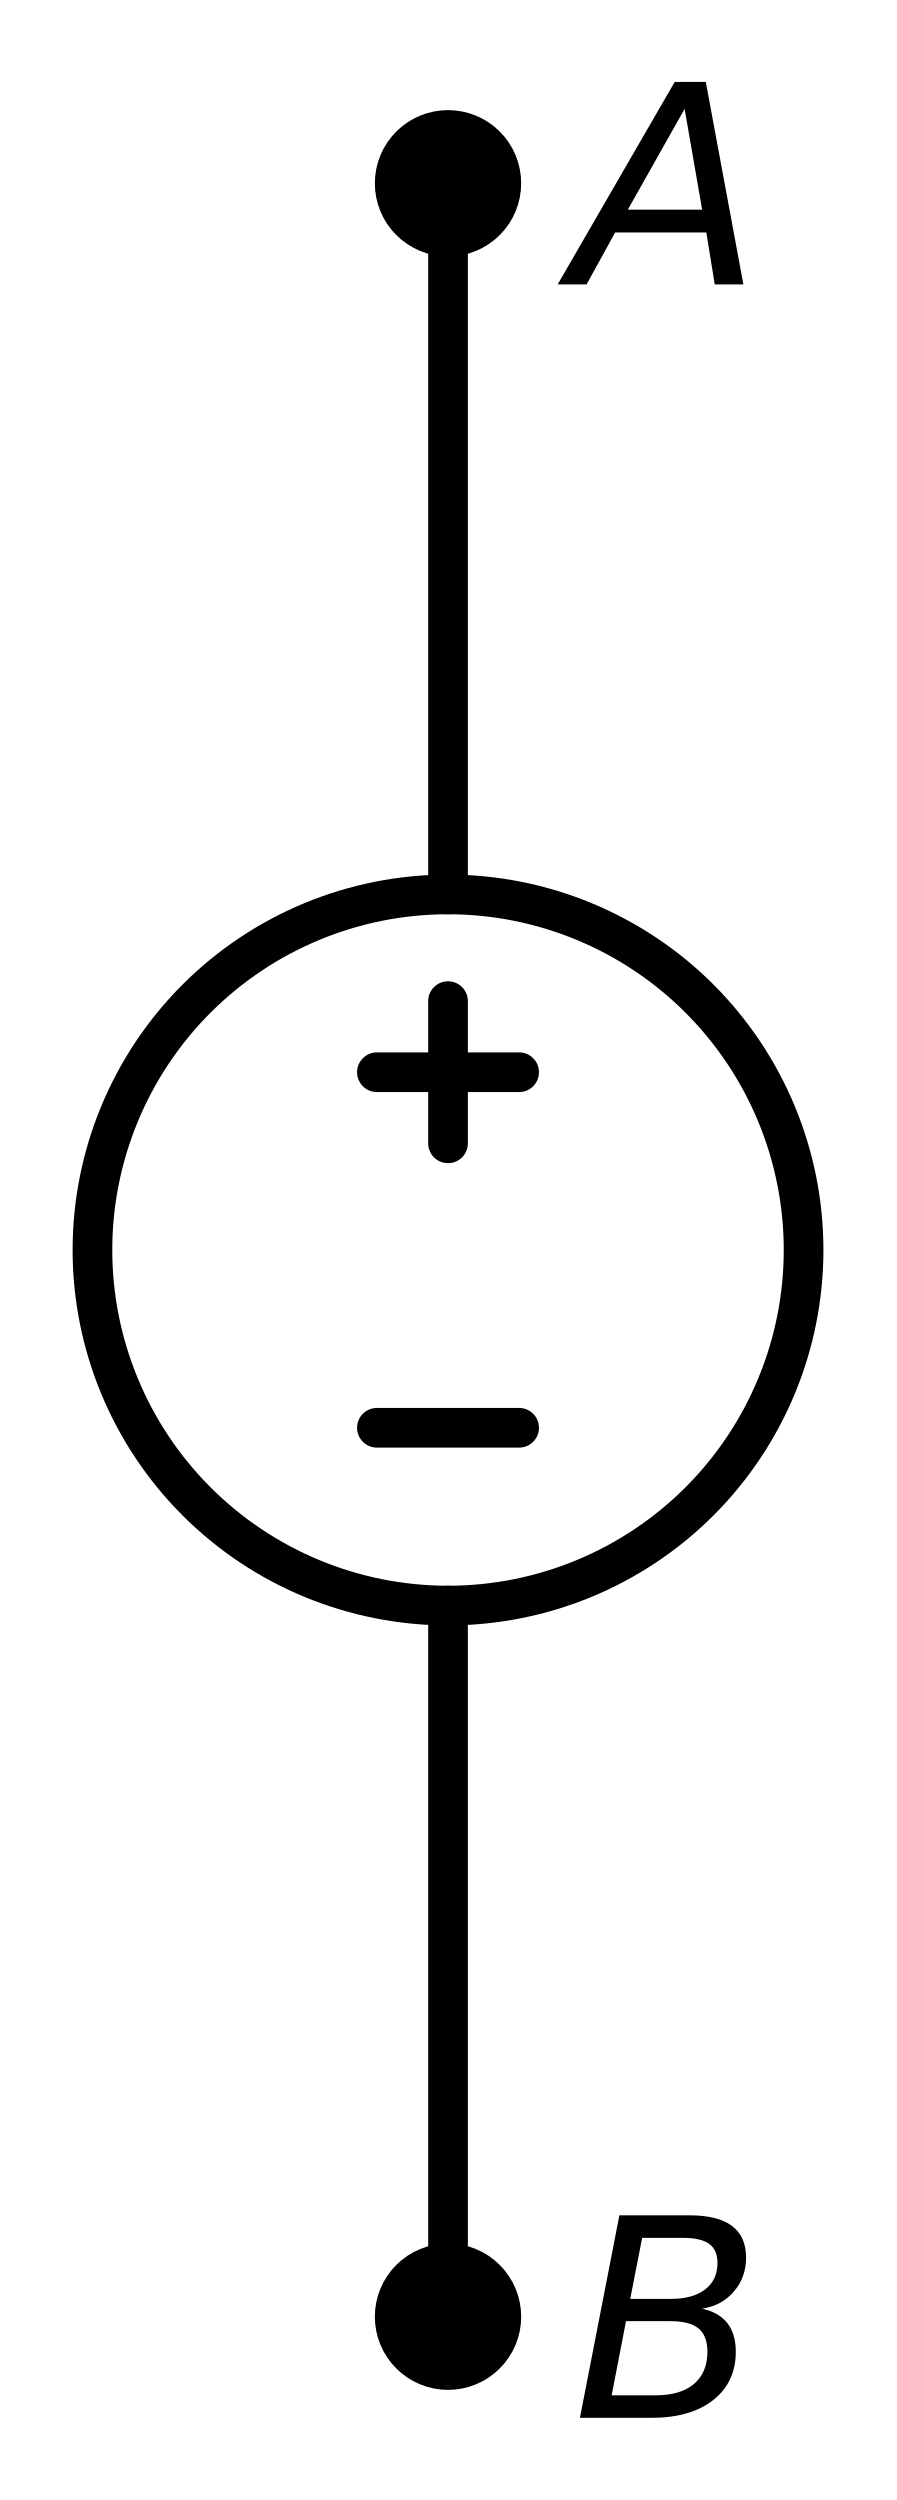
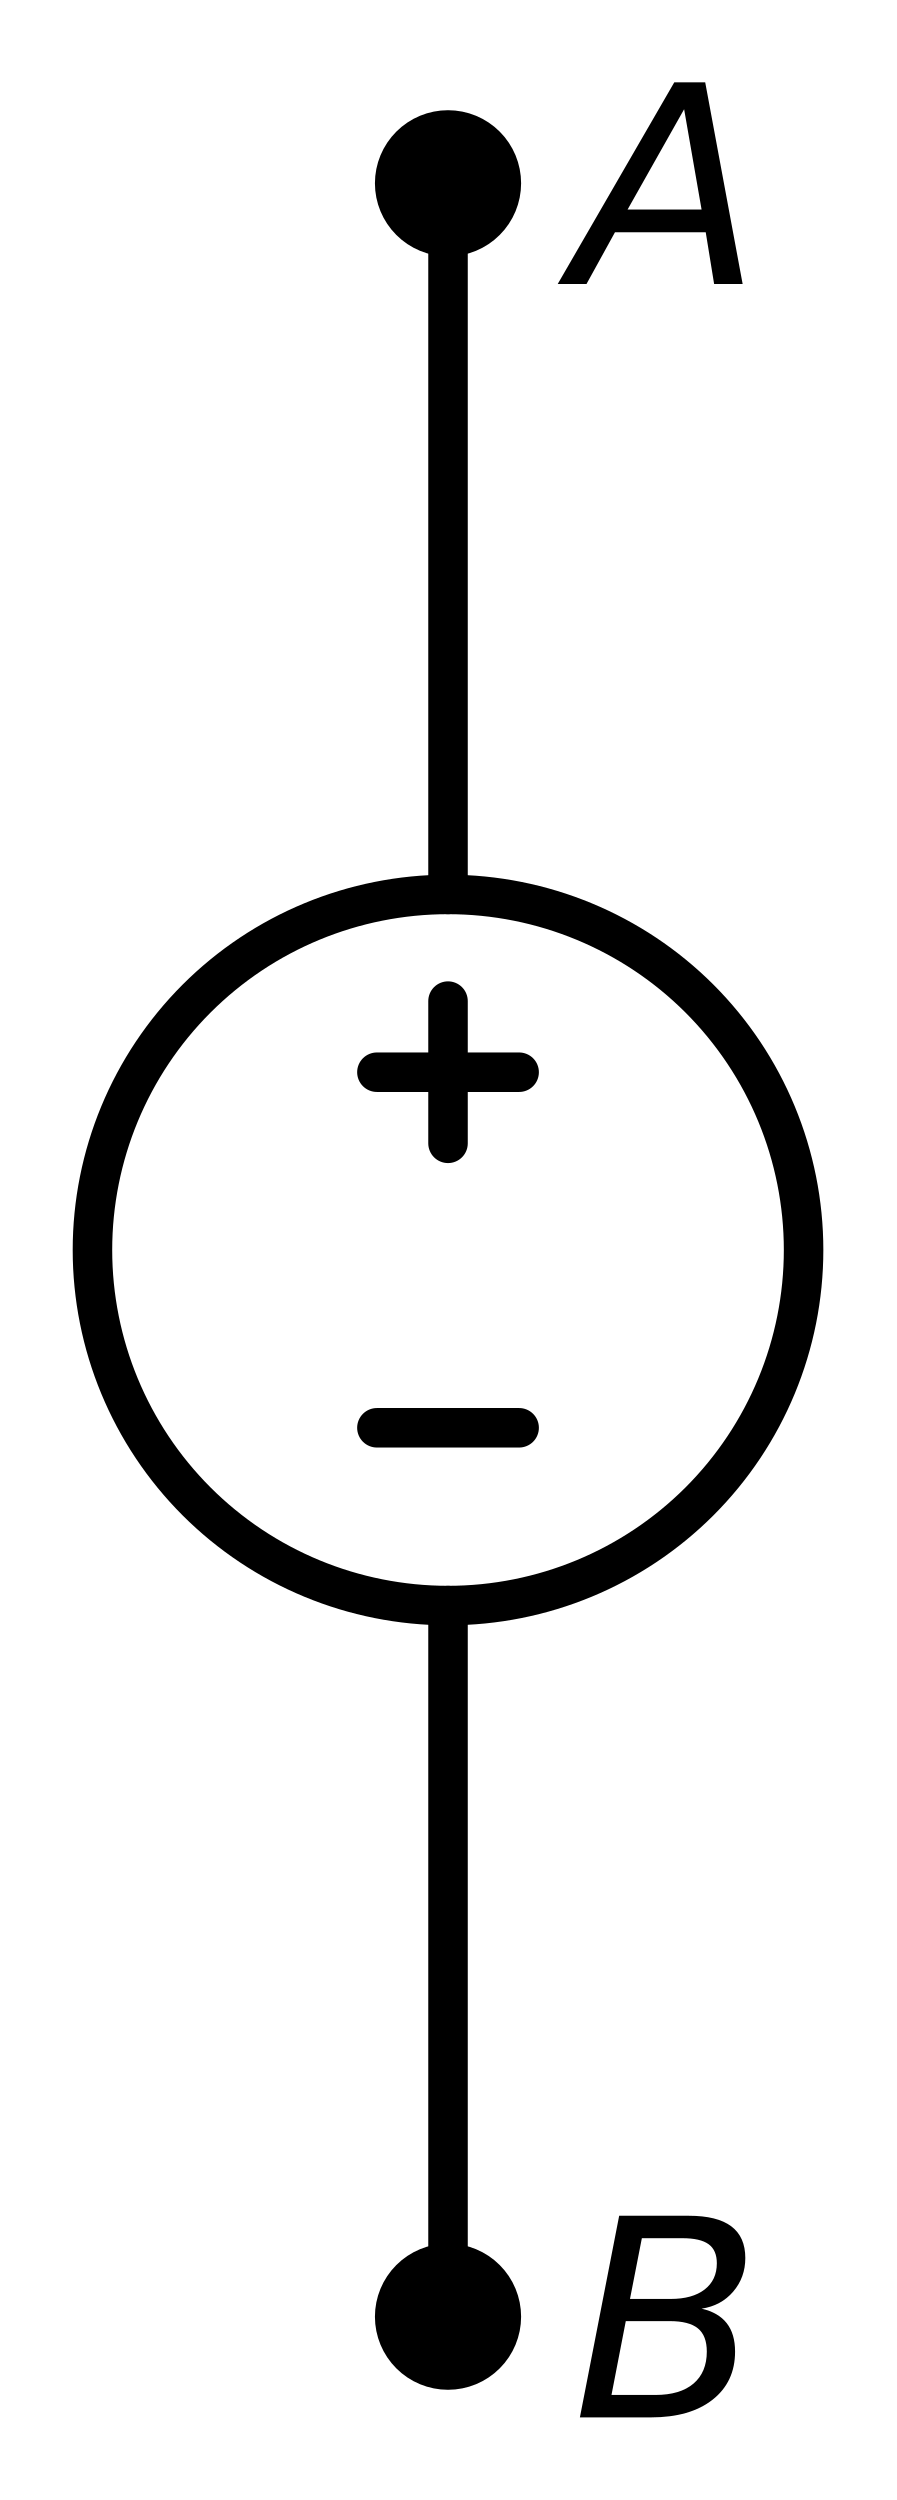
- <svg xmlns="http://www.w3.org/2000/svg" xmlns:xlink="http://www.w3.org/1999/xlink" width="45.16pt" height="126pt" viewBox="0 0 45.16 126" version="1.1">
+ <svg xmlns="http://www.w3.org/2000/svg" xmlns:xlink="http://www.w3.org/1999/xlink" width="45.36pt" height="126.558pt" viewBox="0 0 45.36 126.558" version="1.1">
  <defs>
    <style type="text/css">*{stroke-linejoin: round; stroke-linecap: butt}</style>
  </defs>
  <g id="figure_1">
    <g id="patch_1">
-       <path d="M 0 126 L 45.16 126 L 45.16 0 L 0 0 L 0 126 z " style="fill: none" />
+       <path d="M 0 126.558 L 45.36 126.558 L 45.36 0 L 0 0 L 0 126.558 z " style="fill: none" />
    </g>
    <g id="axes_1">
      <g id="patch_2">
-         <path d="M 22.58 80.921 C 27.333 80.921 31.891 79.032 35.252 75.672 C 38.612 72.311 40.501 67.753 40.501 63 C 40.501 58.247 38.612 53.689 35.252 50.328 C 31.891 46.968 27.333 45.079 22.58 45.079 C 17.827 45.079 13.269 46.968 9.908 50.328 C 6.548 53.689 4.659 58.247 4.659 63 C 4.659 67.753 6.548 72.311 9.908 75.672 C 13.269 79.032 17.827 80.921 22.58 80.921 L 22.58 80.921 z " clip-path="url(#pd7283c97b9)" style="fill: none; stroke: #000000; stroke-width: 2; stroke-linejoin: miter" />
+         <path d="M 22.68 81.279 C 27.454 81.279 32.032 79.382 35.408 76.007 C 38.783 72.631 40.68 68.053 40.68 63.279 C 40.68 58.505 38.783 53.927 35.408 50.551 C 32.032 47.176 27.454 45.279 22.68 45.279 C 17.906 45.279 13.328 47.176 9.952 50.551 C 6.577 53.927 4.68 58.505 4.68 63.279 C 4.68 68.053 6.577 72.631 9.952 76.007 C 13.328 79.382 17.906 81.279 22.68 81.279 L 22.68 81.279 z " clip-path="url(#p3bcb16fc55)" style="fill: none; stroke: #000000; stroke-width: 2; stroke-linejoin: miter" />
      </g>
      <g id="line2d_1">
-         <path d="M 22.58 116.762 L 22.58 80.921 L 22.58 80.921 M 22.58 45.079 L 22.58 45.079 L 22.58 9.238 " clip-path="url(#pd7283c97b9)" style="fill: none; stroke: #000000; stroke-width: 2; stroke-linecap: round" />
+         <path d="M 22.68 117.279 L 22.68 81.279 L 22.68 81.279 M 22.68 45.279 L 22.68 45.279 L 22.68 9.279 " clip-path="url(#p3bcb16fc55)" style="fill: none; stroke: #000000; stroke-width: 2; stroke-linecap: round" />
      </g>
      <g id="line2d_2">
-         <path d="M 26.164 71.96 L 18.996 71.96 " clip-path="url(#pd7283c97b9)" style="fill: none; stroke: #000000; stroke-width: 2; stroke-linecap: round" />
+         <path d="M 26.28 72.279 L 19.08 72.279 " clip-path="url(#p3bcb16fc55)" style="fill: none; stroke: #000000; stroke-width: 2; stroke-linecap: round" />
      </g>
      <g id="line2d_3">
-         <path d="M 22.58 57.624 L 22.58 50.456 " clip-path="url(#pd7283c97b9)" style="fill: none; stroke: #000000; stroke-width: 2; stroke-linecap: round" />
+         <path d="M 22.68 57.879 L 22.68 50.679 " clip-path="url(#p3bcb16fc55)" style="fill: none; stroke: #000000; stroke-width: 2; stroke-linecap: round" />
      </g>
      <g id="line2d_4">
-         <path d="M 26.164 54.04 L 18.996 54.04 " clip-path="url(#pd7283c97b9)" style="fill: none; stroke: #000000; stroke-width: 2; stroke-linecap: round" />
+         <path d="M 26.28 54.279 L 19.08 54.279 " clip-path="url(#p3bcb16fc55)" style="fill: none; stroke: #000000; stroke-width: 2; stroke-linecap: round" />
      </g>
      <g id="patch_3">
-         <path d="M 22.58 119.45 C 23.293 119.45 23.977 119.167 24.481 118.663 C 24.985 118.159 25.268 117.475 25.268 116.762 C 25.268 116.049 24.985 115.365 24.481 114.861 C 23.977 114.357 23.293 114.074 22.58 114.074 C 21.867 114.074 21.183 114.357 20.679 114.861 C 20.175 115.365 19.892 116.049 19.892 116.762 C 19.892 117.475 20.175 118.159 20.679 118.663 C 21.183 119.167 21.867 119.45 22.58 119.45 z " clip-path="url(#pd7283c97b9)" style="stroke: #000000; stroke-width: 2; stroke-linejoin: miter" />
+         <path d="M 22.68 119.979 C 23.396 119.979 24.083 119.695 24.589 119.188 C 25.096 118.682 25.38 117.995 25.38 117.279 C 25.38 116.563 25.096 115.876 24.589 115.37 C 24.083 114.863 23.396 114.579 22.68 114.579 C 21.964 114.579 21.277 114.863 20.771 115.37 C 20.264 115.876 19.98 116.563 19.98 117.279 C 19.98 117.995 20.264 118.682 20.771 119.188 C 21.277 119.695 21.964 119.979 22.68 119.979 z " clip-path="url(#p3bcb16fc55)" style="stroke: #000000; stroke-width: 2; stroke-linejoin: miter" />
      </g>
      <g id="text_1">
-         <g transform="translate(28.85223 121.8719) scale(0.14 -0.14)">
+         <g transform="translate(28.98 122.389) scale(0.14 -0.14)">
          <defs>
            <path id="DejaVuSans-Oblique-25" d="M 1081 4666 L 2694 4666 Q 3350 4666 3675 4422 Q 4000 4178 4000 3688 Q 4000 3238 3720 2911 Q 3441 2584 2988 2516 Q 3375 2428 3569 2181 Q 3763 1934 3763 1522 Q 3763 819 3242 409 Q 2722 0 1819 0 L 172 0 L 1081 4666 z M 1234 2228 L 903 519 L 1919 519 Q 2491 519 2800 781 Q 3109 1044 3109 1522 Q 3109 1891 2904 2059 Q 2700 2228 2247 2228 L 1234 2228 z M 1606 4147 L 1331 2741 L 2272 2741 Q 2775 2741 3058 2959 Q 3341 3178 3341 3566 Q 3341 3869 3150 4008 Q 2959 4147 2541 4147 L 1606 4147 z " transform="scale(0.015625)" />
          </defs>
          <use xlink:href="#DejaVuSans-Oblique-25" transform="translate(0 0.09375)" />
        </g>
      </g>
      <g id="patch_4">
-         <path d="M 22.58 11.926 C 23.293 11.926 23.977 11.643 24.481 11.139 C 24.985 10.635 25.268 9.951 25.268 9.238 C 25.268 8.525 24.985 7.841 24.481 7.337 C 23.977 6.833 23.293 6.55 22.58 6.55 C 21.867 6.55 21.183 6.833 20.679 7.337 C 20.175 7.841 19.892 8.525 19.892 9.238 C 19.892 9.951 20.175 10.635 20.679 11.139 C 21.183 11.643 21.867 11.926 22.58 11.926 z " clip-path="url(#pd7283c97b9)" style="stroke: #000000; stroke-width: 2; stroke-linejoin: miter" />
+         <path d="M 22.68 11.979 C 23.396 11.979 24.083 11.695 24.589 11.188 C 25.096 10.682 25.38 9.995 25.38 9.279 C 25.38 8.563 25.096 7.876 24.589 7.37 C 24.083 6.863 23.396 6.579 22.68 6.579 C 21.964 6.579 21.277 6.863 20.771 7.37 C 20.264 7.876 19.98 8.563 19.98 9.279 C 19.98 9.995 20.264 10.682 20.771 11.188 C 21.277 11.695 21.964 11.979 22.68 11.979 z " clip-path="url(#p3bcb16fc55)" style="stroke: #000000; stroke-width: 2; stroke-linejoin: miter" />
      </g>
      <g id="text_2">
-         <g transform="translate(28.85223 14.34809) scale(0.14 -0.14)">
+         <g transform="translate(28.98 14.389) scale(0.14 -0.14)">
          <defs>
            <path id="DejaVuSans-Oblique-24" d="M 2356 4666 L 3072 4666 L 3938 0 L 3278 0 L 3084 1197 L 984 1197 L 325 0 L -341 0 L 2356 4666 z M 2584 4044 L 1275 1722 L 2988 1722 L 2584 4044 z " transform="scale(0.015625)" />
          </defs>
          <use xlink:href="#DejaVuSans-Oblique-24" transform="translate(0 0.09375)" />
        </g>
      </g>
    </g>
  </g>
  <defs>
-     <clipPath id="pd7283c97b9">
-       <rect x="0" y="0" width="45.16" height="126" />
+     <clipPath id="p3bcb16fc55">
+       <rect x="0" y="-0" width="45.36" height="126.558" />
    </clipPath>
  </defs>
</svg>
